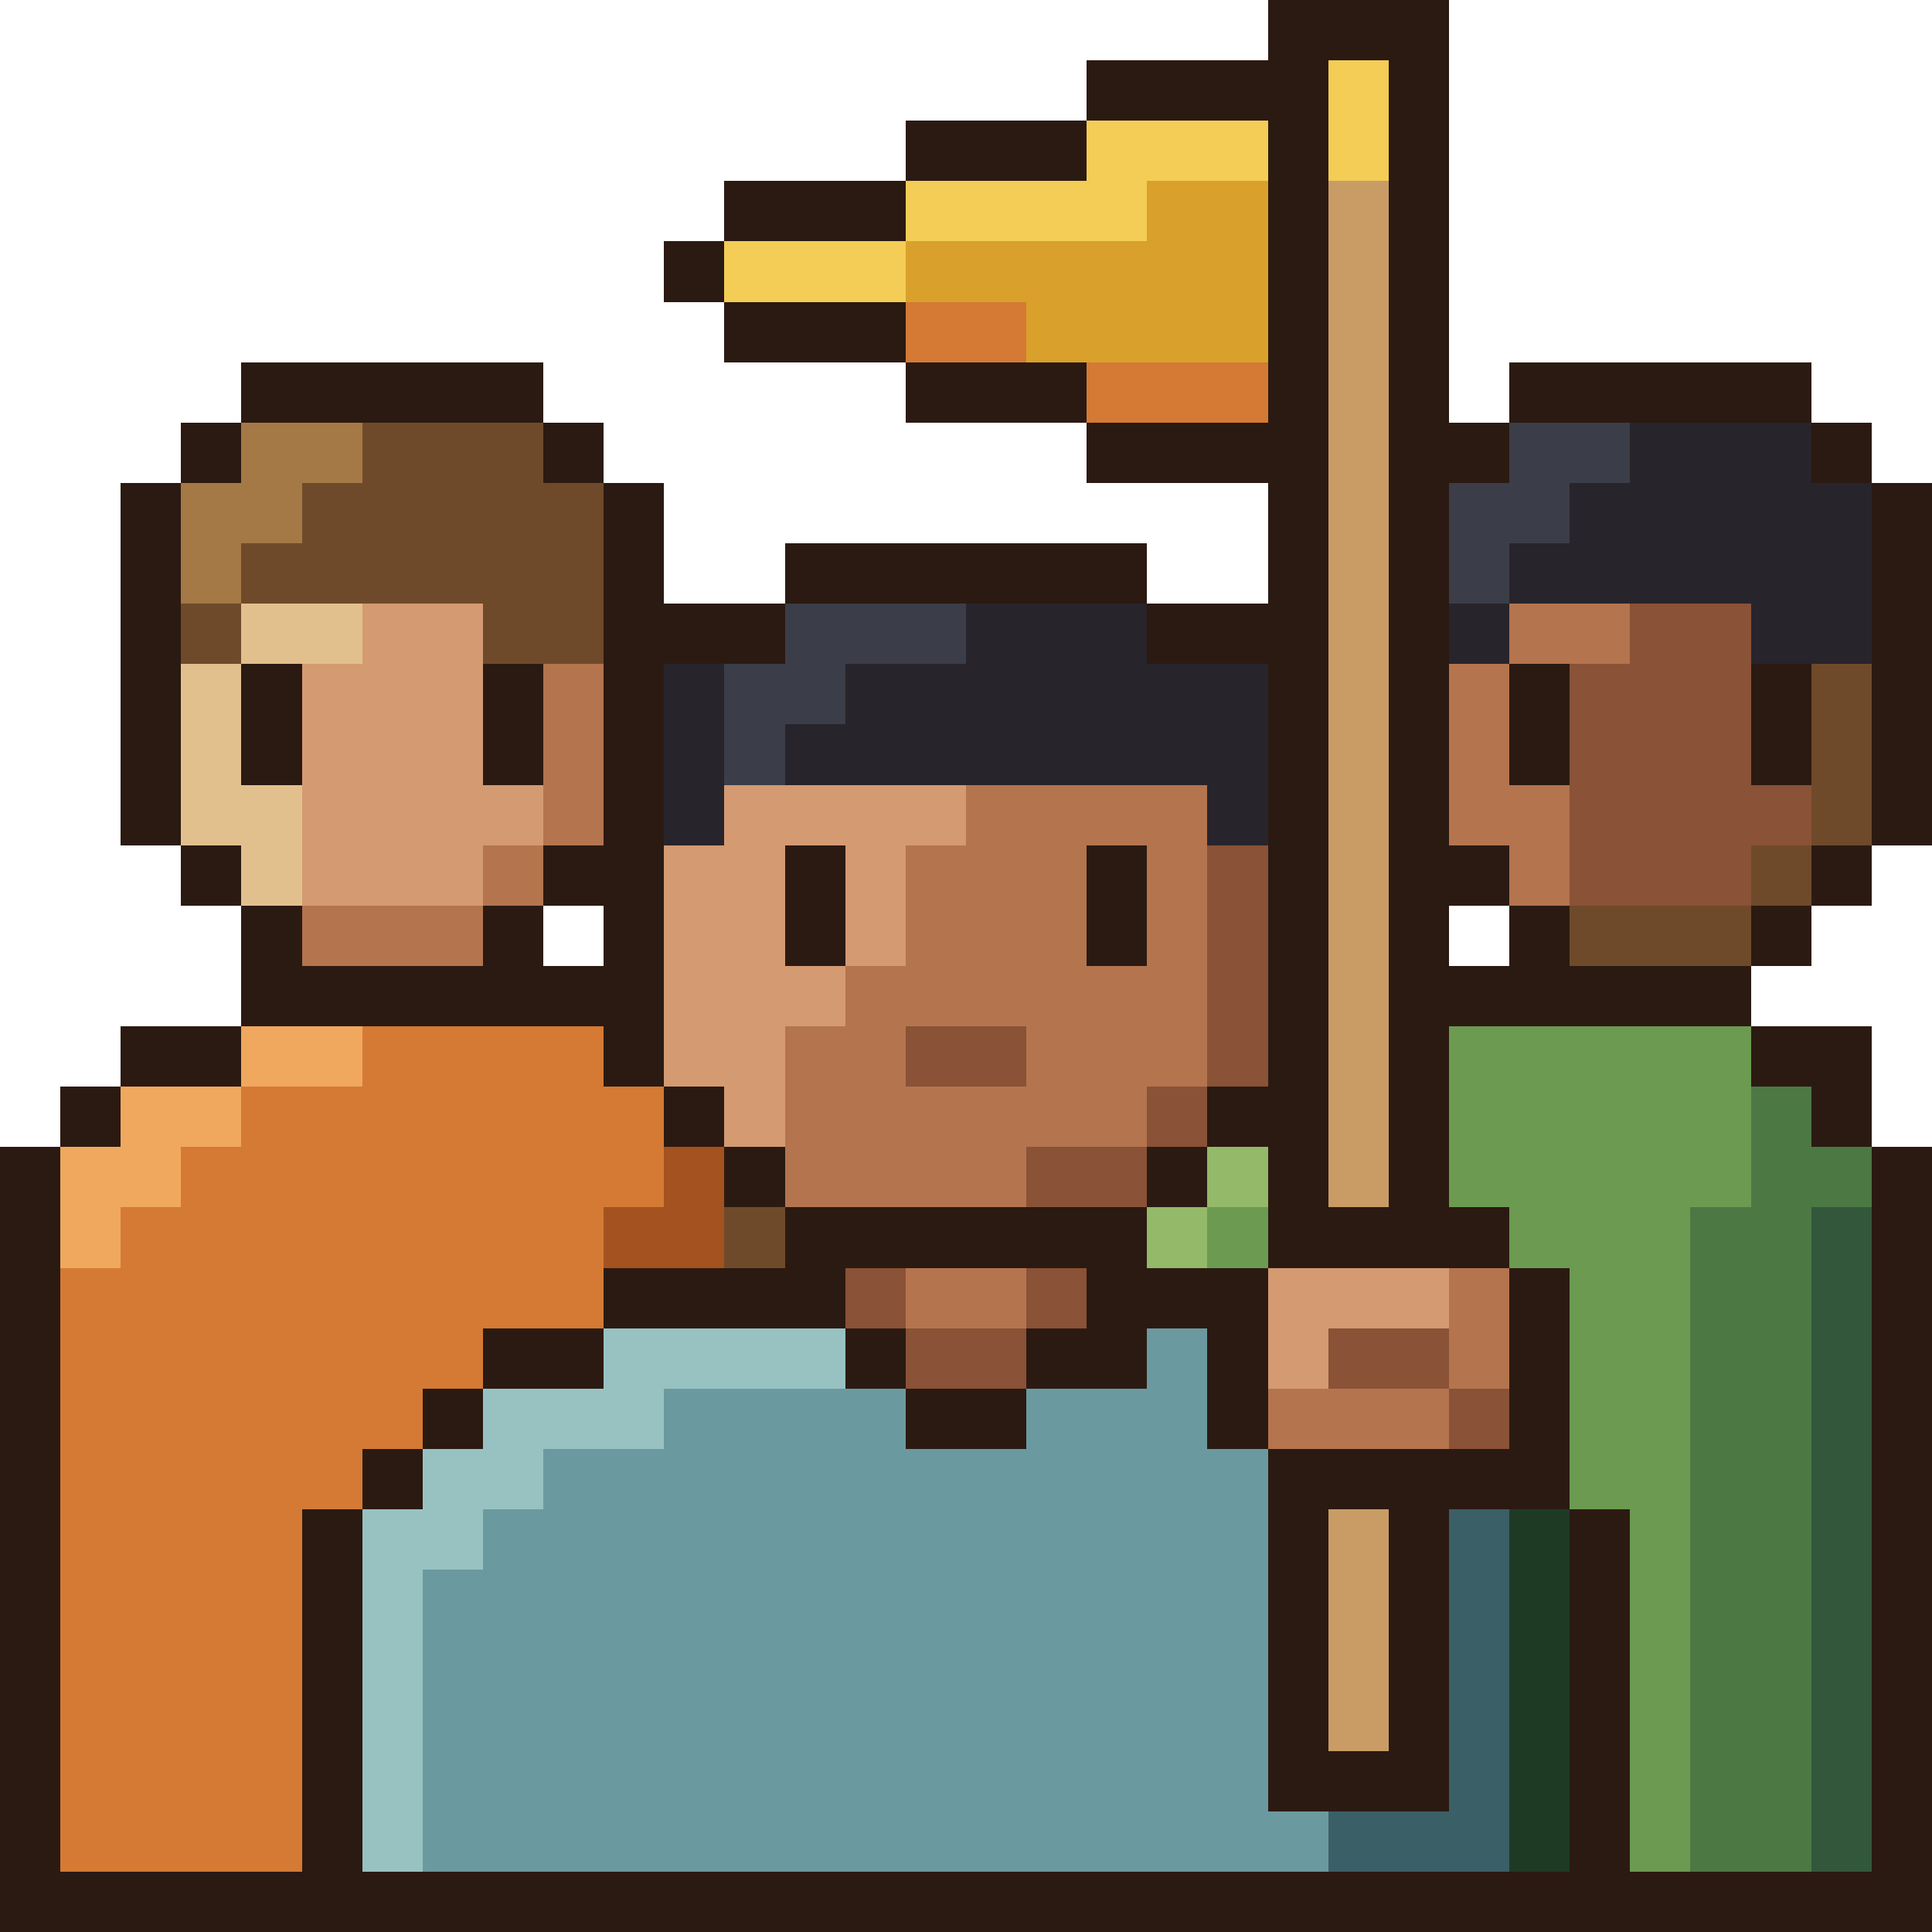
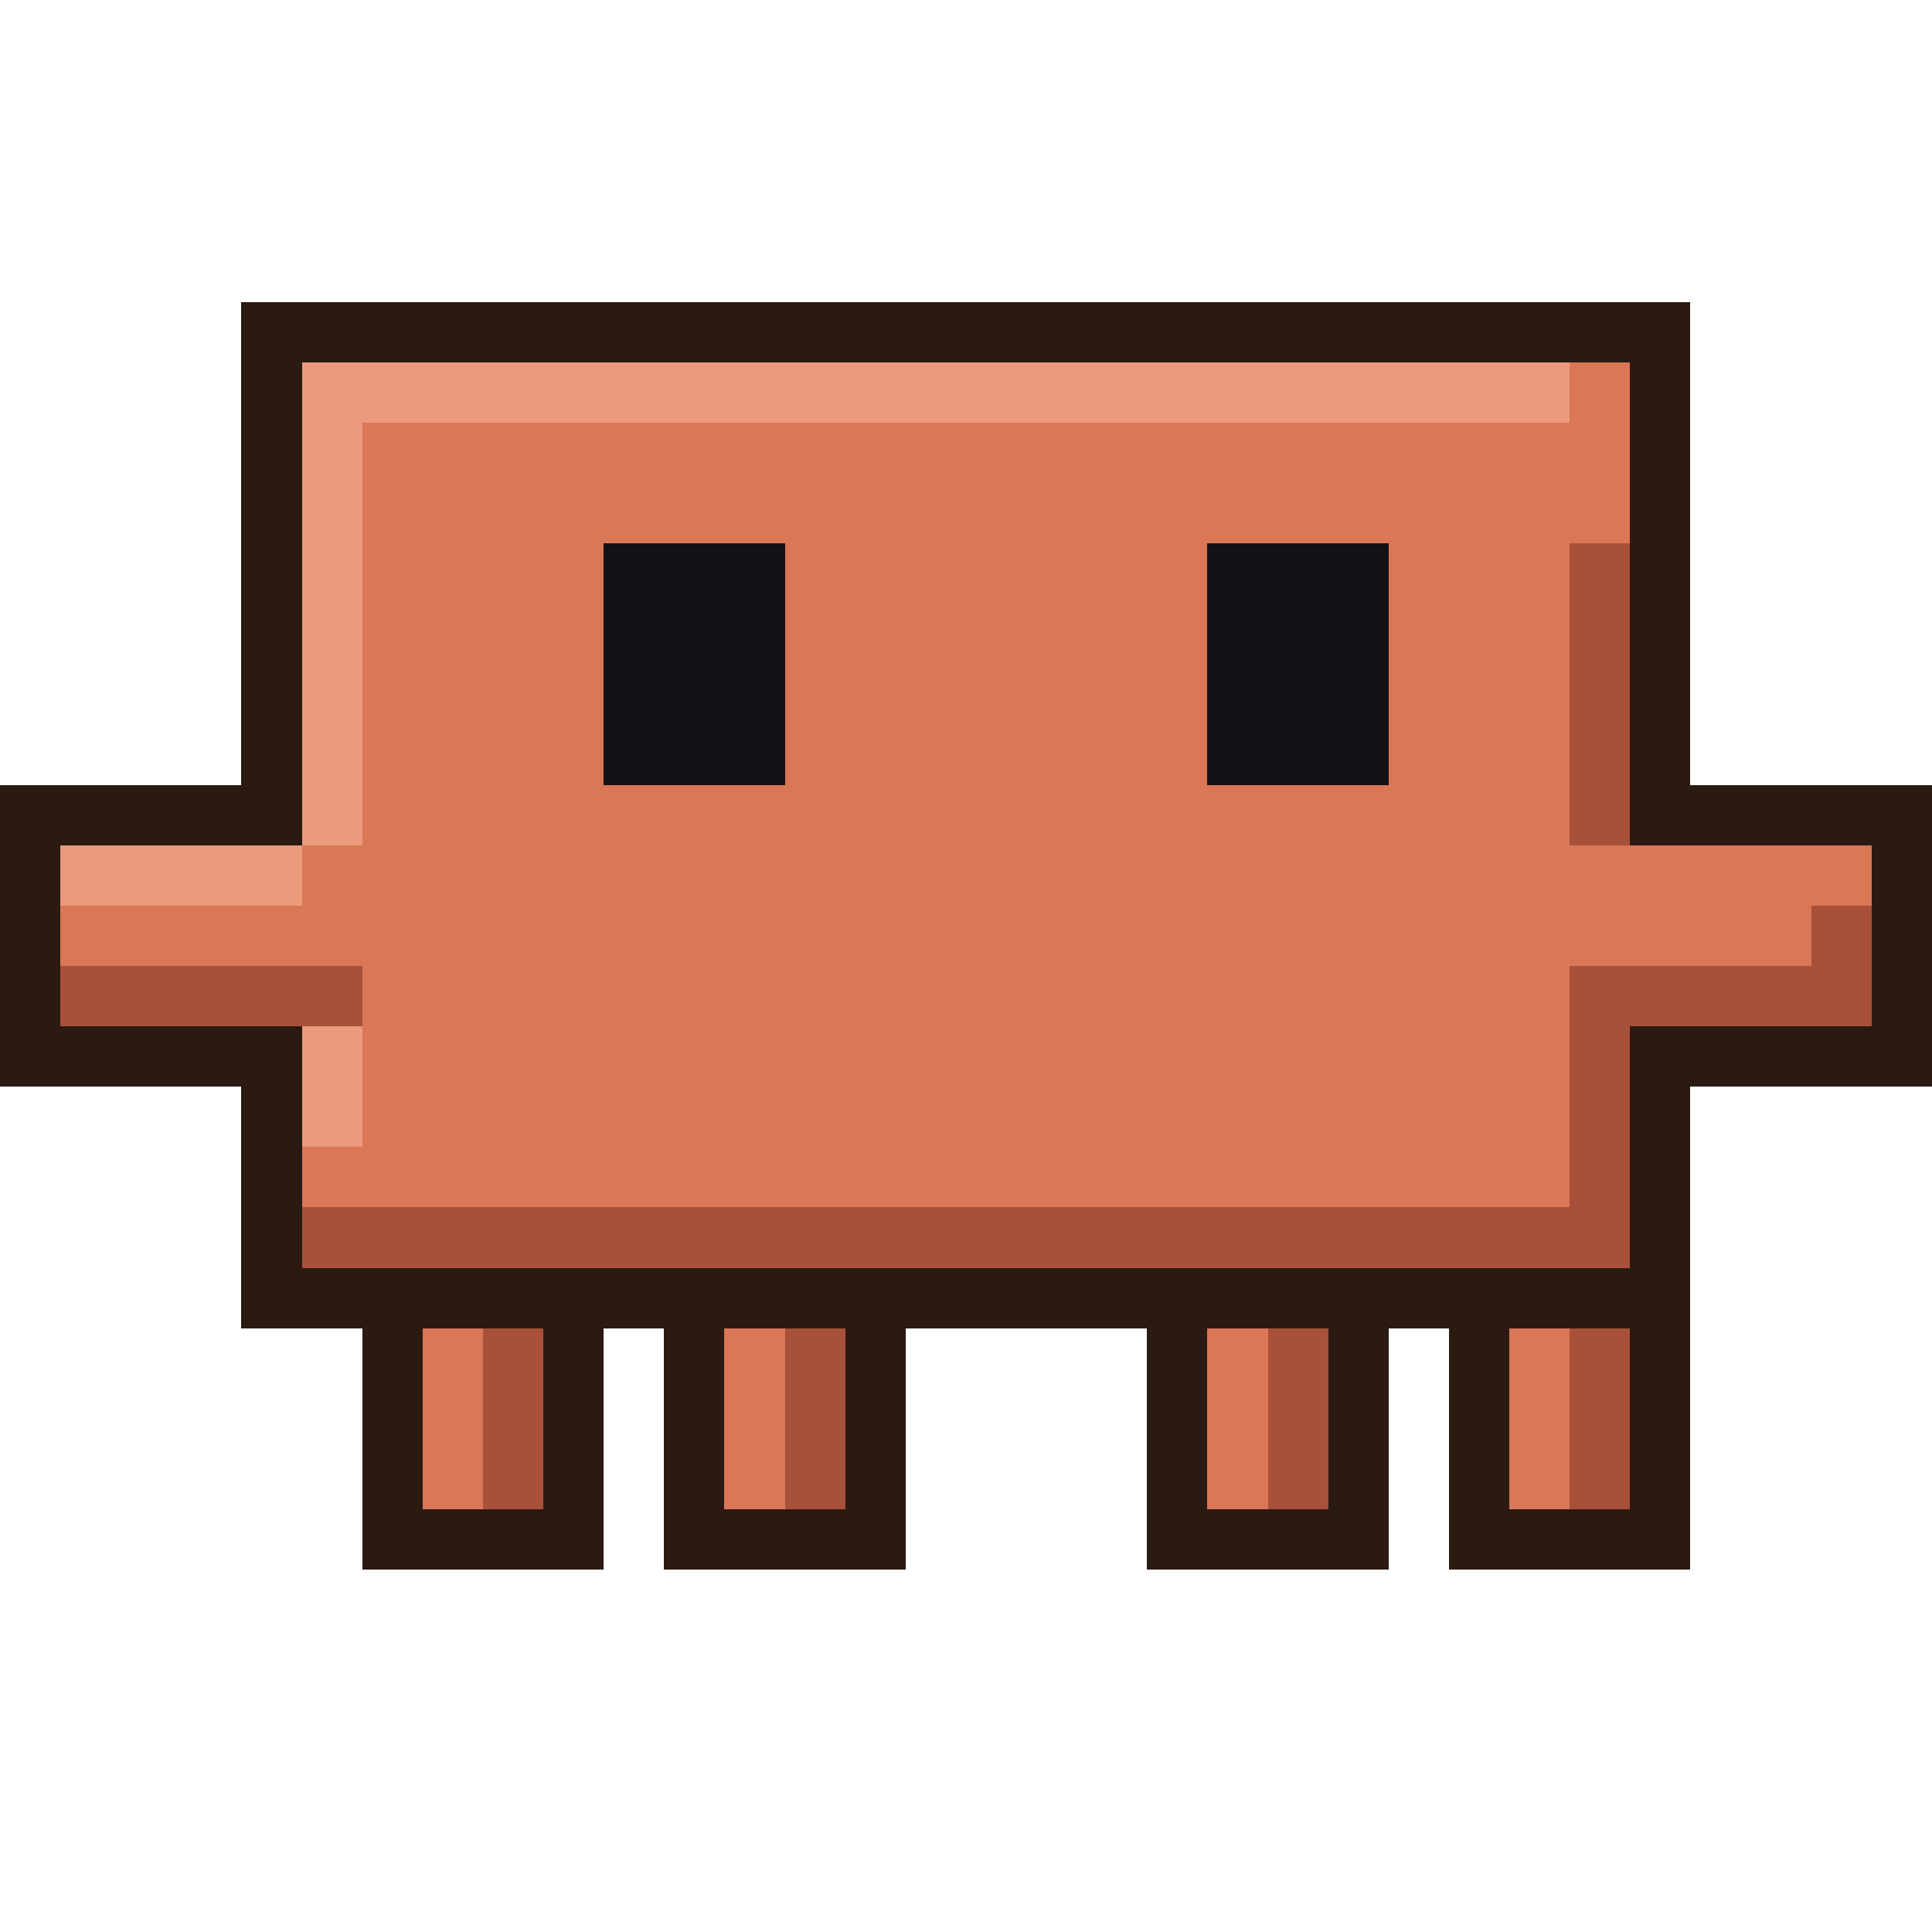
<svg xmlns="http://www.w3.org/2000/svg" viewBox="0 0 32 32" shape-rendering="crispEdges">
-   <path fill="#2b1a12" d="M21 0h3v1h-3zM18 1h4v1h-4zM23 1h1v1h-1zM15 2h3v1h-3zM21 2h1v1h-1zM23 2h1v1h-1zM12 3h3v1h-3zM21 3h1v1h-1zM23 3h1v1h-1zM11 4h1v1h-1zM21 4h1v1h-1zM23 4h1v1h-1zM12 5h3v1h-3zM21 5h1v1h-1zM23 5h1v1h-1zM4 6h5v1h-5zM15 6h3v1h-3zM21 6h1v1h-1zM23 6h1v1h-1zM25 6h5v1h-5zM3 7h1v1h-1zM9 7h1v1h-1zM18 7h4v1h-4zM23 7h2v1h-2zM30 7h1v1h-1zM2 8h1v1h-1zM10 8h1v1h-1zM21 8h1v1h-1zM23 8h1v1h-1zM31 8h1v1h-1zM2 9h1v1h-1zM10 9h1v1h-1zM13 9h6v1h-6zM21 9h1v1h-1zM23 9h1v1h-1zM31 9h1v1h-1zM2 10h1v1h-1zM10 10h3v1h-3zM19 10h3v1h-3zM23 10h1v1h-1zM31 10h1v1h-1zM2 11h1v1h-1zM4 11h1v1h-1zM8 11h1v1h-1zM10 11h1v1h-1zM21 11h1v1h-1zM23 11h1v1h-1zM25 11h1v1h-1zM29 11h1v1h-1zM31 11h1v1h-1zM2 12h1v1h-1zM4 12h1v1h-1zM8 12h1v1h-1zM10 12h1v1h-1zM21 12h1v1h-1zM23 12h1v1h-1zM25 12h1v1h-1zM29 12h1v1h-1zM31 12h1v1h-1zM2 13h1v1h-1zM10 13h1v1h-1zM21 13h1v1h-1zM23 13h1v1h-1zM31 13h1v1h-1zM3 14h1v1h-1zM9 14h2v1h-2zM13 14h1v1h-1zM18 14h1v1h-1zM21 14h1v1h-1zM23 14h2v1h-2zM30 14h1v1h-1zM4 15h1v1h-1zM8 15h1v1h-1zM10 15h1v1h-1zM13 15h1v1h-1zM18 15h1v1h-1zM21 15h1v1h-1zM23 15h1v1h-1zM25 15h1v1h-1zM29 15h1v1h-1zM4 16h7v1h-7zM21 16h1v1h-1zM23 16h6v1h-6zM2 17h2v1h-2zM10 17h1v1h-1zM21 17h1v1h-1zM23 17h1v1h-1zM29 17h2v1h-2zM1 18h1v1h-1zM11 18h1v1h-1zM20 18h2v1h-2zM23 18h1v1h-1zM30 18h1v1h-1zM0 19h1v1h-1zM12 19h1v1h-1zM19 19h1v1h-1zM21 19h1v1h-1zM23 19h1v1h-1zM31 19h1v1h-1zM0 20h1v1h-1zM13 20h6v1h-6zM21 20h4v1h-4zM31 20h1v1h-1zM0 21h1v1h-1zM10 21h4v1h-4zM18 21h3v1h-3zM25 21h1v1h-1zM31 21h1v1h-1zM0 22h1v1h-1zM8 22h2v1h-2zM14 22h1v1h-1zM17 22h2v1h-2zM20 22h1v1h-1zM25 22h1v1h-1zM31 22h1v1h-1zM0 23h1v1h-1zM7 23h1v1h-1zM15 23h2v1h-2zM20 23h1v1h-1zM25 23h1v1h-1zM31 23h1v1h-1zM0 24h1v1h-1zM6 24h1v1h-1zM21 24h5v1h-5zM31 24h1v1h-1zM0 25h1v1h-1zM5 25h1v1h-1zM21 25h1v1h-1zM23 25h1v1h-1zM26 25h1v1h-1zM31 25h1v1h-1zM0 26h1v1h-1zM5 26h1v1h-1zM21 26h1v1h-1zM23 26h1v1h-1zM26 26h1v1h-1zM31 26h1v1h-1zM0 27h1v1h-1zM5 27h1v1h-1zM21 27h1v1h-1zM23 27h1v1h-1zM26 27h1v1h-1zM31 27h1v1h-1zM0 28h1v1h-1zM5 28h1v1h-1zM21 28h1v1h-1zM23 28h1v1h-1zM26 28h1v1h-1zM31 28h1v1h-1zM0 29h1v1h-1zM5 29h1v1h-1zM21 29h3v1h-3zM26 29h1v1h-1zM31 29h1v1h-1zM0 30h1v1h-1zM5 30h1v1h-1zM26 30h1v1h-1zM31 30h1v1h-1zM0 31h32v1h-32z" />
-   <path fill="#f3cd55" d="M22 1h1v1h-1zM18 2h3v1h-3zM22 2h1v1h-1zM15 3h4v1h-4zM12 4h3v1h-3z" />
-   <path fill="#d9a12b" d="M19 3h2v1h-2zM15 4h6v1h-6zM17 5h4v1h-4z" />
-   <path fill="#c99c66" d="M22 3h1v1h-1zM22 4h1v1h-1zM22 5h1v1h-1zM22 6h1v1h-1zM22 7h1v1h-1zM22 8h1v1h-1zM22 9h1v1h-1zM22 10h1v1h-1zM22 11h1v1h-1zM22 12h1v1h-1zM22 13h1v1h-1zM22 14h1v1h-1zM22 15h1v1h-1zM22 16h1v1h-1zM22 17h1v1h-1zM22 18h1v1h-1zM22 19h1v1h-1zM22 25h1v1h-1zM22 26h1v1h-1zM22 27h1v1h-1zM22 28h1v1h-1z" />
-   <path fill="#d47a34" d="M15 5h2v1h-2zM18 6h3v1h-3zM6 17h4v1h-4zM4 18h7v1h-7zM3 19h8v1h-8zM2 20h8v1h-8zM1 21h9v1h-9zM1 22h7v1h-7zM1 23h6v1h-6zM1 24h5v1h-5zM1 25h4v1h-4zM1 26h4v1h-4zM1 27h4v1h-4zM1 28h4v1h-4zM1 29h4v1h-4zM1 30h4v1h-4z" />
-   <path fill="#a47945" d="M4 7h2v1h-2zM3 8h2v1h-2zM3 9h1v1h-1z" />
-   <path fill="#6f4a2a" d="M6 7h3v1h-3zM5 8h5v1h-5zM4 9h6v1h-6zM3 10h1v1h-1zM8 10h2v1h-2zM30 11h1v1h-1zM30 12h1v1h-1zM30 13h1v1h-1zM29 14h1v1h-1zM26 15h3v1h-3zM12 20h1v1h-1z" />
-   <path fill="#3b3d48" d="M25 7h2v1h-2zM24 8h2v1h-2zM24 9h1v1h-1zM13 10h3v1h-3zM12 11h2v1h-2zM12 12h1v1h-1z" />
-   <path fill="#28242b" d="M27 7h3v1h-3zM26 8h5v1h-5zM25 9h6v1h-6zM16 10h3v1h-3zM24 10h1v1h-1zM29 10h2v1h-2zM11 11h1v1h-1zM14 11h7v1h-7zM11 12h1v1h-1zM13 12h8v1h-8zM11 13h1v1h-1zM20 13h1v1h-1z" />
-   <path fill="#e2c08e" d="M4 10h2v1h-2zM3 11h1v1h-1zM3 12h1v1h-1zM3 13h2v1h-2zM4 14h1v1h-1z" />
-   <path fill="#d49a72" d="M6 10h2v1h-2zM5 11h3v1h-3zM5 12h3v1h-3zM5 13h4v1h-4zM12 13h4v1h-4zM5 14h3v1h-3zM11 14h2v1h-2zM14 14h1v1h-1zM11 15h2v1h-2zM14 15h1v1h-1zM11 16h3v1h-3zM11 17h2v1h-2zM12 18h1v1h-1zM21 21h3v1h-3zM21 22h1v1h-1z" />
-   <path fill="#b4744e" d="M25 10h2v1h-2zM9 11h1v1h-1zM24 11h1v1h-1zM9 12h1v1h-1zM24 12h1v1h-1zM9 13h1v1h-1zM16 13h4v1h-4zM24 13h2v1h-2zM8 14h1v1h-1zM15 14h3v1h-3zM19 14h1v1h-1zM25 14h1v1h-1zM5 15h3v1h-3zM15 15h3v1h-3zM19 15h1v1h-1zM14 16h6v1h-6zM13 17h2v1h-2zM17 17h3v1h-3zM13 18h6v1h-6zM13 19h4v1h-4zM15 21h2v1h-2zM24 21h1v1h-1zM24 22h1v1h-1zM21 23h3v1h-3z" />
-   <path fill="#8a5236" d="M27 10h2v1h-2zM26 11h3v1h-3zM26 12h3v1h-3zM26 13h4v1h-4zM20 14h1v1h-1zM26 14h3v1h-3zM20 15h1v1h-1zM20 16h1v1h-1zM15 17h2v1h-2zM20 17h1v1h-1zM19 18h1v1h-1zM17 19h2v1h-2zM14 21h1v1h-1zM17 21h1v1h-1zM15 22h2v1h-2zM22 22h2v1h-2zM24 23h1v1h-1z" />
-   <path fill="#f0a85e" d="M4 17h2v1h-2zM2 18h2v1h-2zM1 19h2v1h-2zM1 20h1v1h-1z" />
-   <path fill="#6c9a50" d="M24 17h5v1h-5zM24 18h5v1h-5zM24 19h5v1h-5zM20 20h1v1h-1zM25 20h3v1h-3zM26 21h2v1h-2zM26 22h2v1h-2zM26 23h2v1h-2zM26 24h2v1h-2zM27 25h1v1h-1zM27 26h1v1h-1zM27 27h1v1h-1zM27 28h1v1h-1zM27 29h1v1h-1zM27 30h1v1h-1z" />
-   <path fill="#4c7844" d="M29 18h1v1h-1zM29 19h2v1h-2zM28 20h2v1h-2zM28 21h2v1h-2zM28 22h2v1h-2zM28 23h2v1h-2zM28 24h2v1h-2zM28 25h2v1h-2zM28 26h2v1h-2zM28 27h2v1h-2zM28 28h2v1h-2zM28 29h2v1h-2zM28 30h2v1h-2z" />
-   <path fill="#a4521f" d="M11 19h1v1h-1zM10 20h2v1h-2z" />
-   <path fill="#94b968" d="M20 19h1v1h-1zM19 20h1v1h-1z" />
-   <path fill="#33573a" d="M30 20h1v1h-1zM30 21h1v1h-1zM30 22h1v1h-1zM30 23h1v1h-1zM30 24h1v1h-1zM30 25h1v1h-1zM30 26h1v1h-1zM30 27h1v1h-1zM30 28h1v1h-1zM30 29h1v1h-1zM30 30h1v1h-1z" />
-   <path fill="#98c2c1" d="M10 22h4v1h-4zM8 23h3v1h-3zM7 24h2v1h-2zM6 25h2v1h-2zM6 26h1v1h-1zM6 27h1v1h-1zM6 28h1v1h-1zM6 29h1v1h-1zM6 30h1v1h-1z" />
-   <path fill="#6a9a9f" d="M19 22h1v1h-1zM11 23h4v1h-4zM17 23h3v1h-3zM9 24h12v1h-12zM8 25h13v1h-13zM7 26h14v1h-14zM7 27h14v1h-14zM7 28h14v1h-14zM7 29h14v1h-14zM7 30h15v1h-15z" />
-   <path fill="#3b5f66" d="M24 25h1v1h-1zM24 26h1v1h-1zM24 27h1v1h-1zM24 28h1v1h-1zM24 29h1v1h-1zM22 30h3v1h-3z" />
-   <path fill="#1f3a24" d="M25 25h1v1h-1zM25 26h1v1h-1zM25 27h1v1h-1zM25 28h1v1h-1zM25 29h1v1h-1zM25 30h1v1h-1z" />
+   <path fill="#2b1a12" d="M4 5h24v1h-24zM4 6h1v1h-1zM27 6h1v1h-1zM4 7h1v1h-1zM27 7h1v1h-1zM4 8h1v1h-1zM27 8h1v1h-1zM4 9h1v1h-1zM27 9h1v1h-1zM4 10h1v1h-1zM27 10h1v1h-1zM4 11h1v1h-1zM27 11h1v1h-1zM4 12h1v1h-1zM27 12h1v1h-1zM0 13h5v1h-5zM27 13h5v1h-5zM0 14h1v1h-1zM31 14h1v1h-1zM0 15h1v1h-1zM31 15h1v1h-1zM0 16h1v1h-1zM31 16h1v1h-1zM0 17h5v1h-5zM27 17h5v1h-5zM4 18h1v1h-1zM27 18h1v1h-1zM4 19h1v1h-1zM27 19h1v1h-1zM4 20h1v1h-1zM27 20h1v1h-1zM4 21h24v1h-24zM6 22h1v1h-1zM9 22h1v1h-1zM11 22h1v1h-1zM14 22h1v1h-1zM19 22h1v1h-1zM22 22h1v1h-1zM24 22h1v1h-1zM27 22h1v1h-1zM6 23h1v1h-1zM9 23h1v1h-1zM11 23h1v1h-1zM14 23h1v1h-1zM19 23h1v1h-1zM22 23h1v1h-1zM24 23h1v1h-1zM27 23h1v1h-1zM6 24h1v1h-1zM9 24h1v1h-1zM11 24h1v1h-1zM14 24h1v1h-1zM19 24h1v1h-1zM22 24h1v1h-1zM24 24h1v1h-1zM27 24h1v1h-1zM6 25h4v1h-4zM11 25h4v1h-4zM19 25h4v1h-4zM24 25h4v1h-4z" />
+   <path fill="#eb9a7c" d="M5 6h21v1h-21zM5 7h1v1h-1zM5 8h1v1h-1zM5 9h1v1h-1zM5 10h1v1h-1zM5 11h1v1h-1zM5 12h1v1h-1zM5 13h1v1h-1zM1 14h4v1h-4zM5 17h1v1h-1zM5 18h1v1h-1z" />
+   <path fill="#d97757" d="M26 6h1v1h-1zM6 7h21v1h-21zM6 8h21v1h-21zM6 9h4v1h-4zM13 9h7v1h-7zM23 9h3v1h-3zM6 10h4v1h-4zM13 10h7v1h-7zM23 10h3v1h-3zM6 11h4v1h-4zM13 11h7v1h-7zM23 11h3v1h-3zM6 12h4v1h-4zM13 12h7v1h-7zM23 12h3v1h-3zM6 13h20v1h-20zM5 14h26v1h-26zM1 15h29v1h-29zM6 16h20v1h-20zM6 17h20v1h-20zM6 18h20v1h-20zM5 19h21v1h-21zM7 22h1v1h-1zM12 22h1v1h-1zM20 22h1v1h-1zM25 22h1v1h-1zM7 23h1v1h-1zM12 23h1v1h-1zM20 23h1v1h-1zM25 23h1v1h-1zM7 24h1v1h-1zM12 24h1v1h-1zM20 24h1v1h-1zM25 24h1v1h-1z" />
+   <path fill="#141217" d="M10 9h3v1h-3zM20 9h3v1h-3zM10 10h3v1h-3zM20 10h3v1h-3zM10 11h3v1h-3zM20 11h3v1h-3zM10 12h3v1h-3zM20 12h3v1h-3z" />
+   <path fill="#a8513a" d="M26 9h1v1h-1zM26 10h1v1h-1zM26 11h1v1h-1zM26 12h1v1h-1zM26 13h1v1h-1zM30 15h1v1h-1zM1 16h5v1h-5zM26 16h5v1h-5zM26 17h1v1h-1zM26 18h1v1h-1zM26 19h1v1h-1zM5 20h22v1h-22zM8 22h1v1h-1zM13 22h1v1h-1zM21 22h1v1h-1zM26 22h1v1h-1zM8 23h1v1h-1zM13 23h1v1h-1zM21 23h1v1h-1zM26 23h1v1h-1zM8 24h1v1h-1zM13 24h1v1h-1zM21 24h1v1h-1zM26 24h1v1h-1z" />
</svg>
